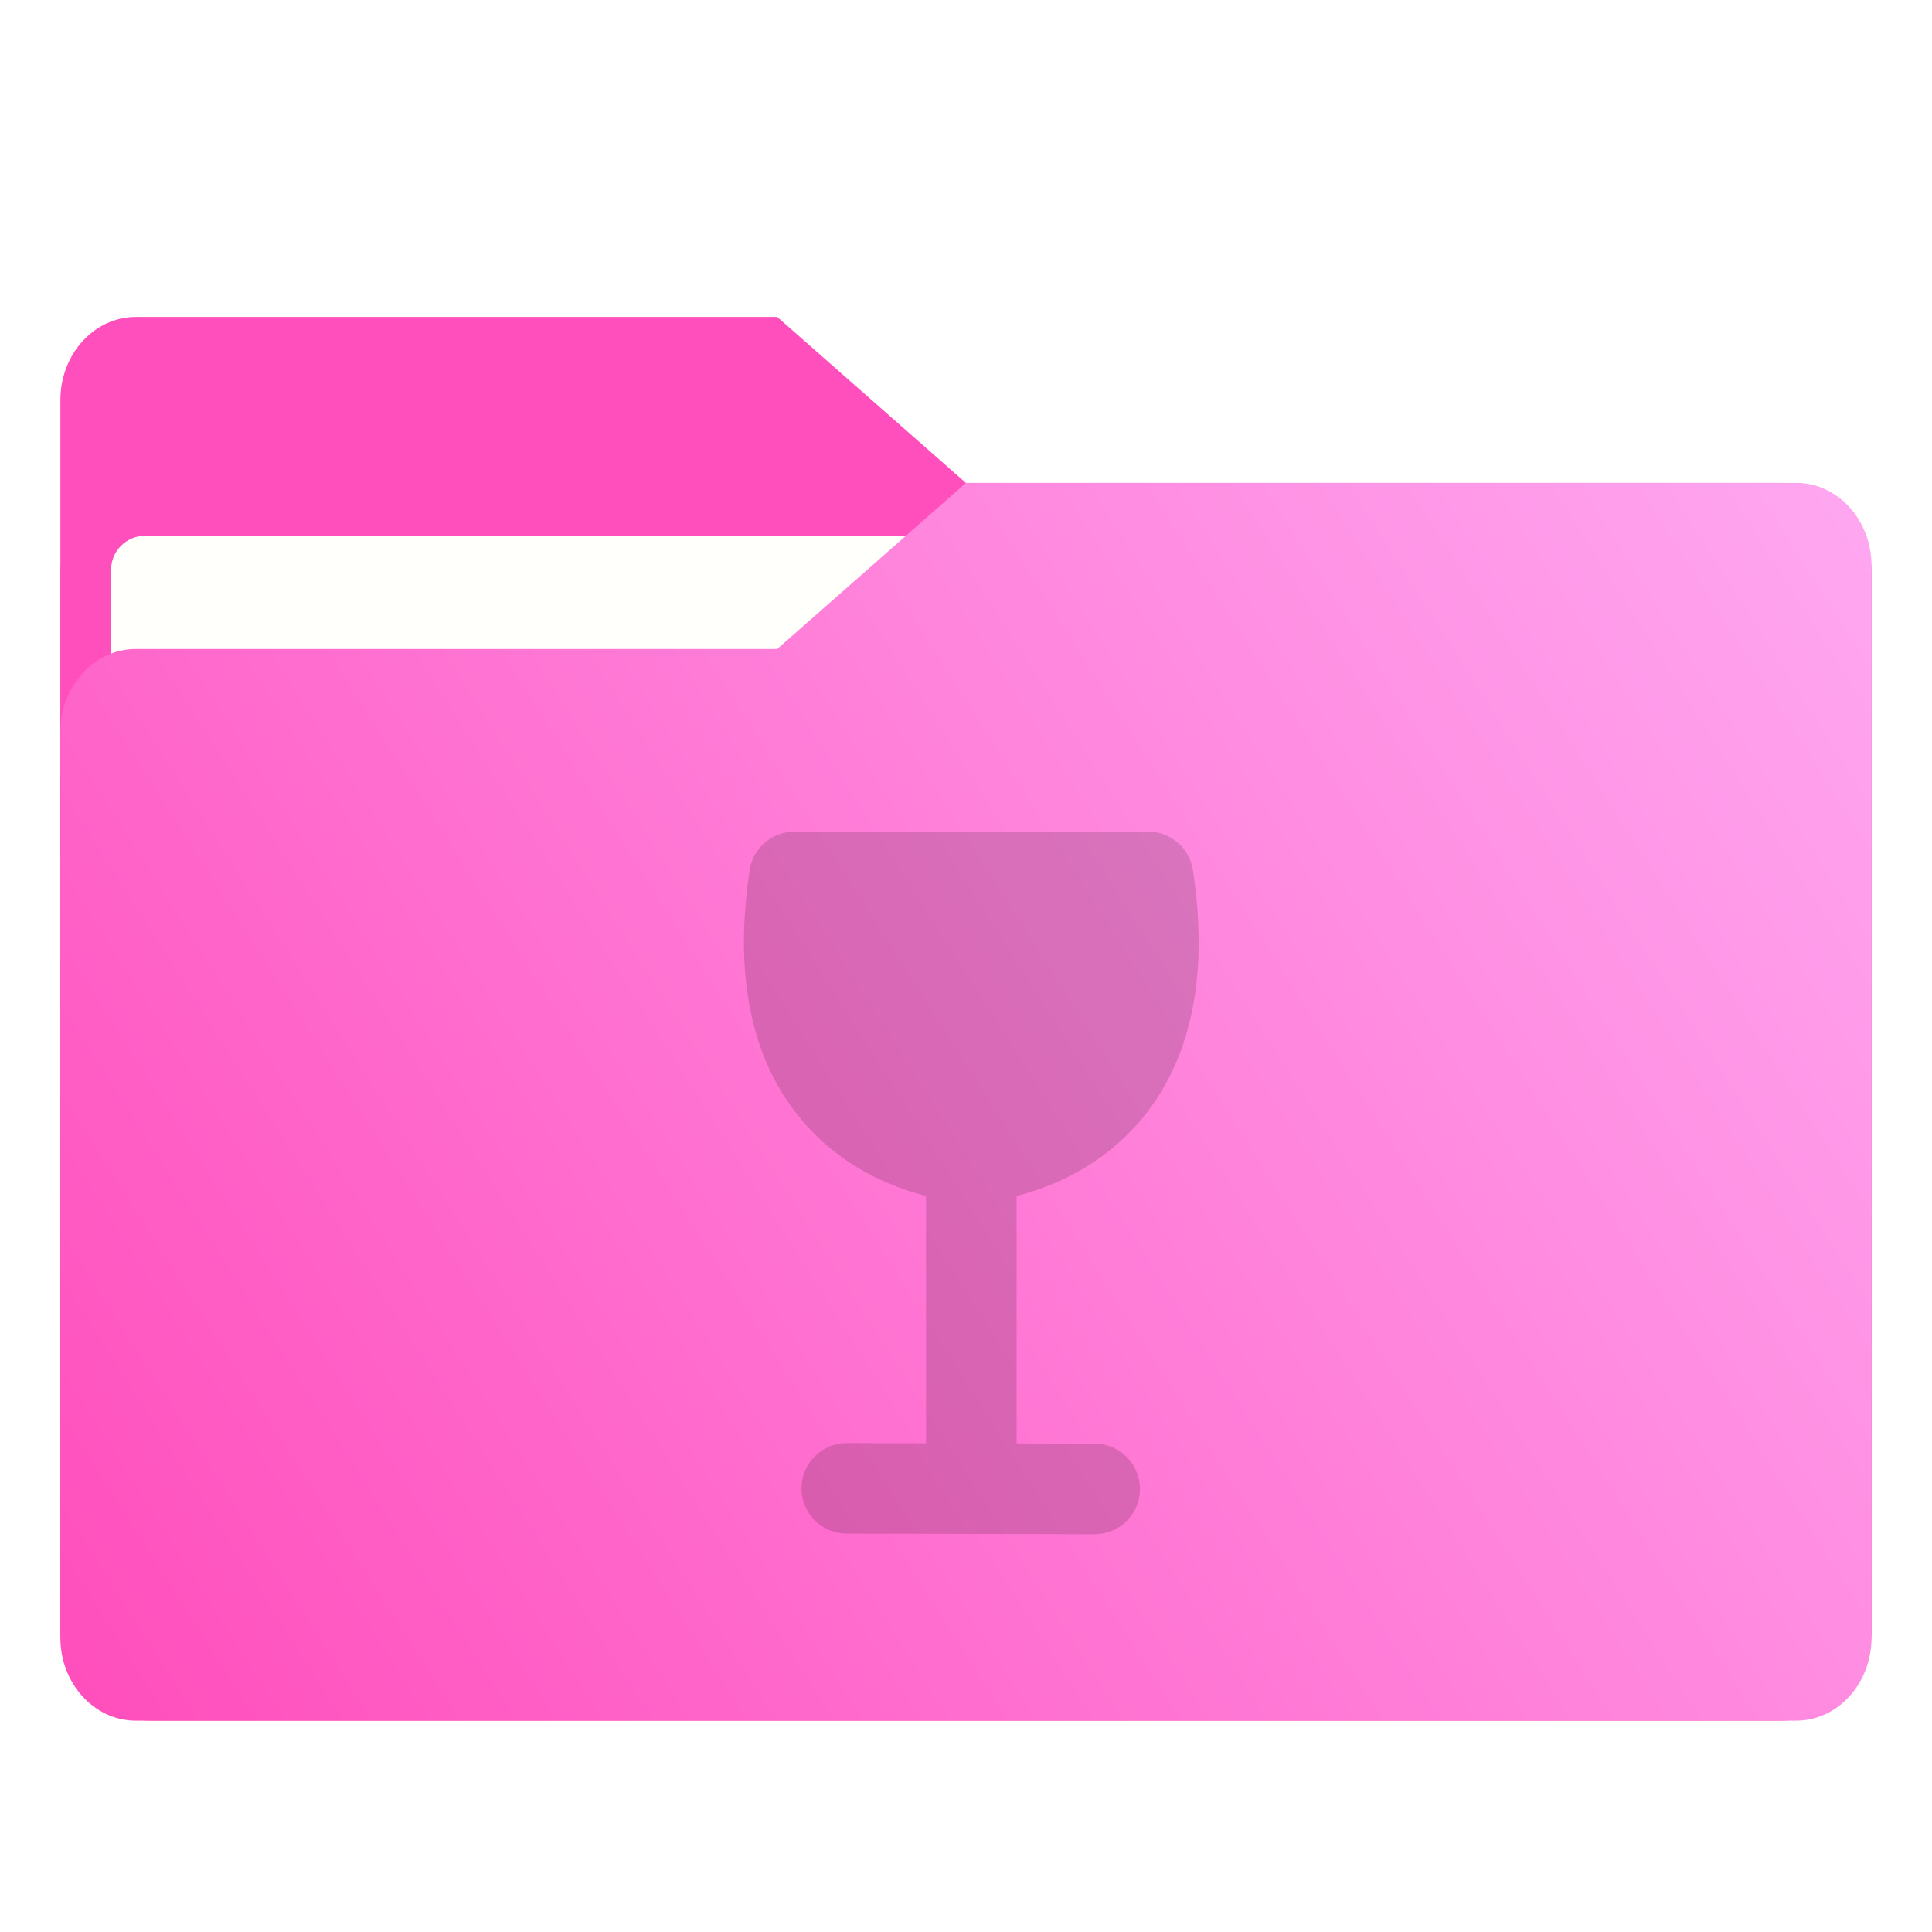
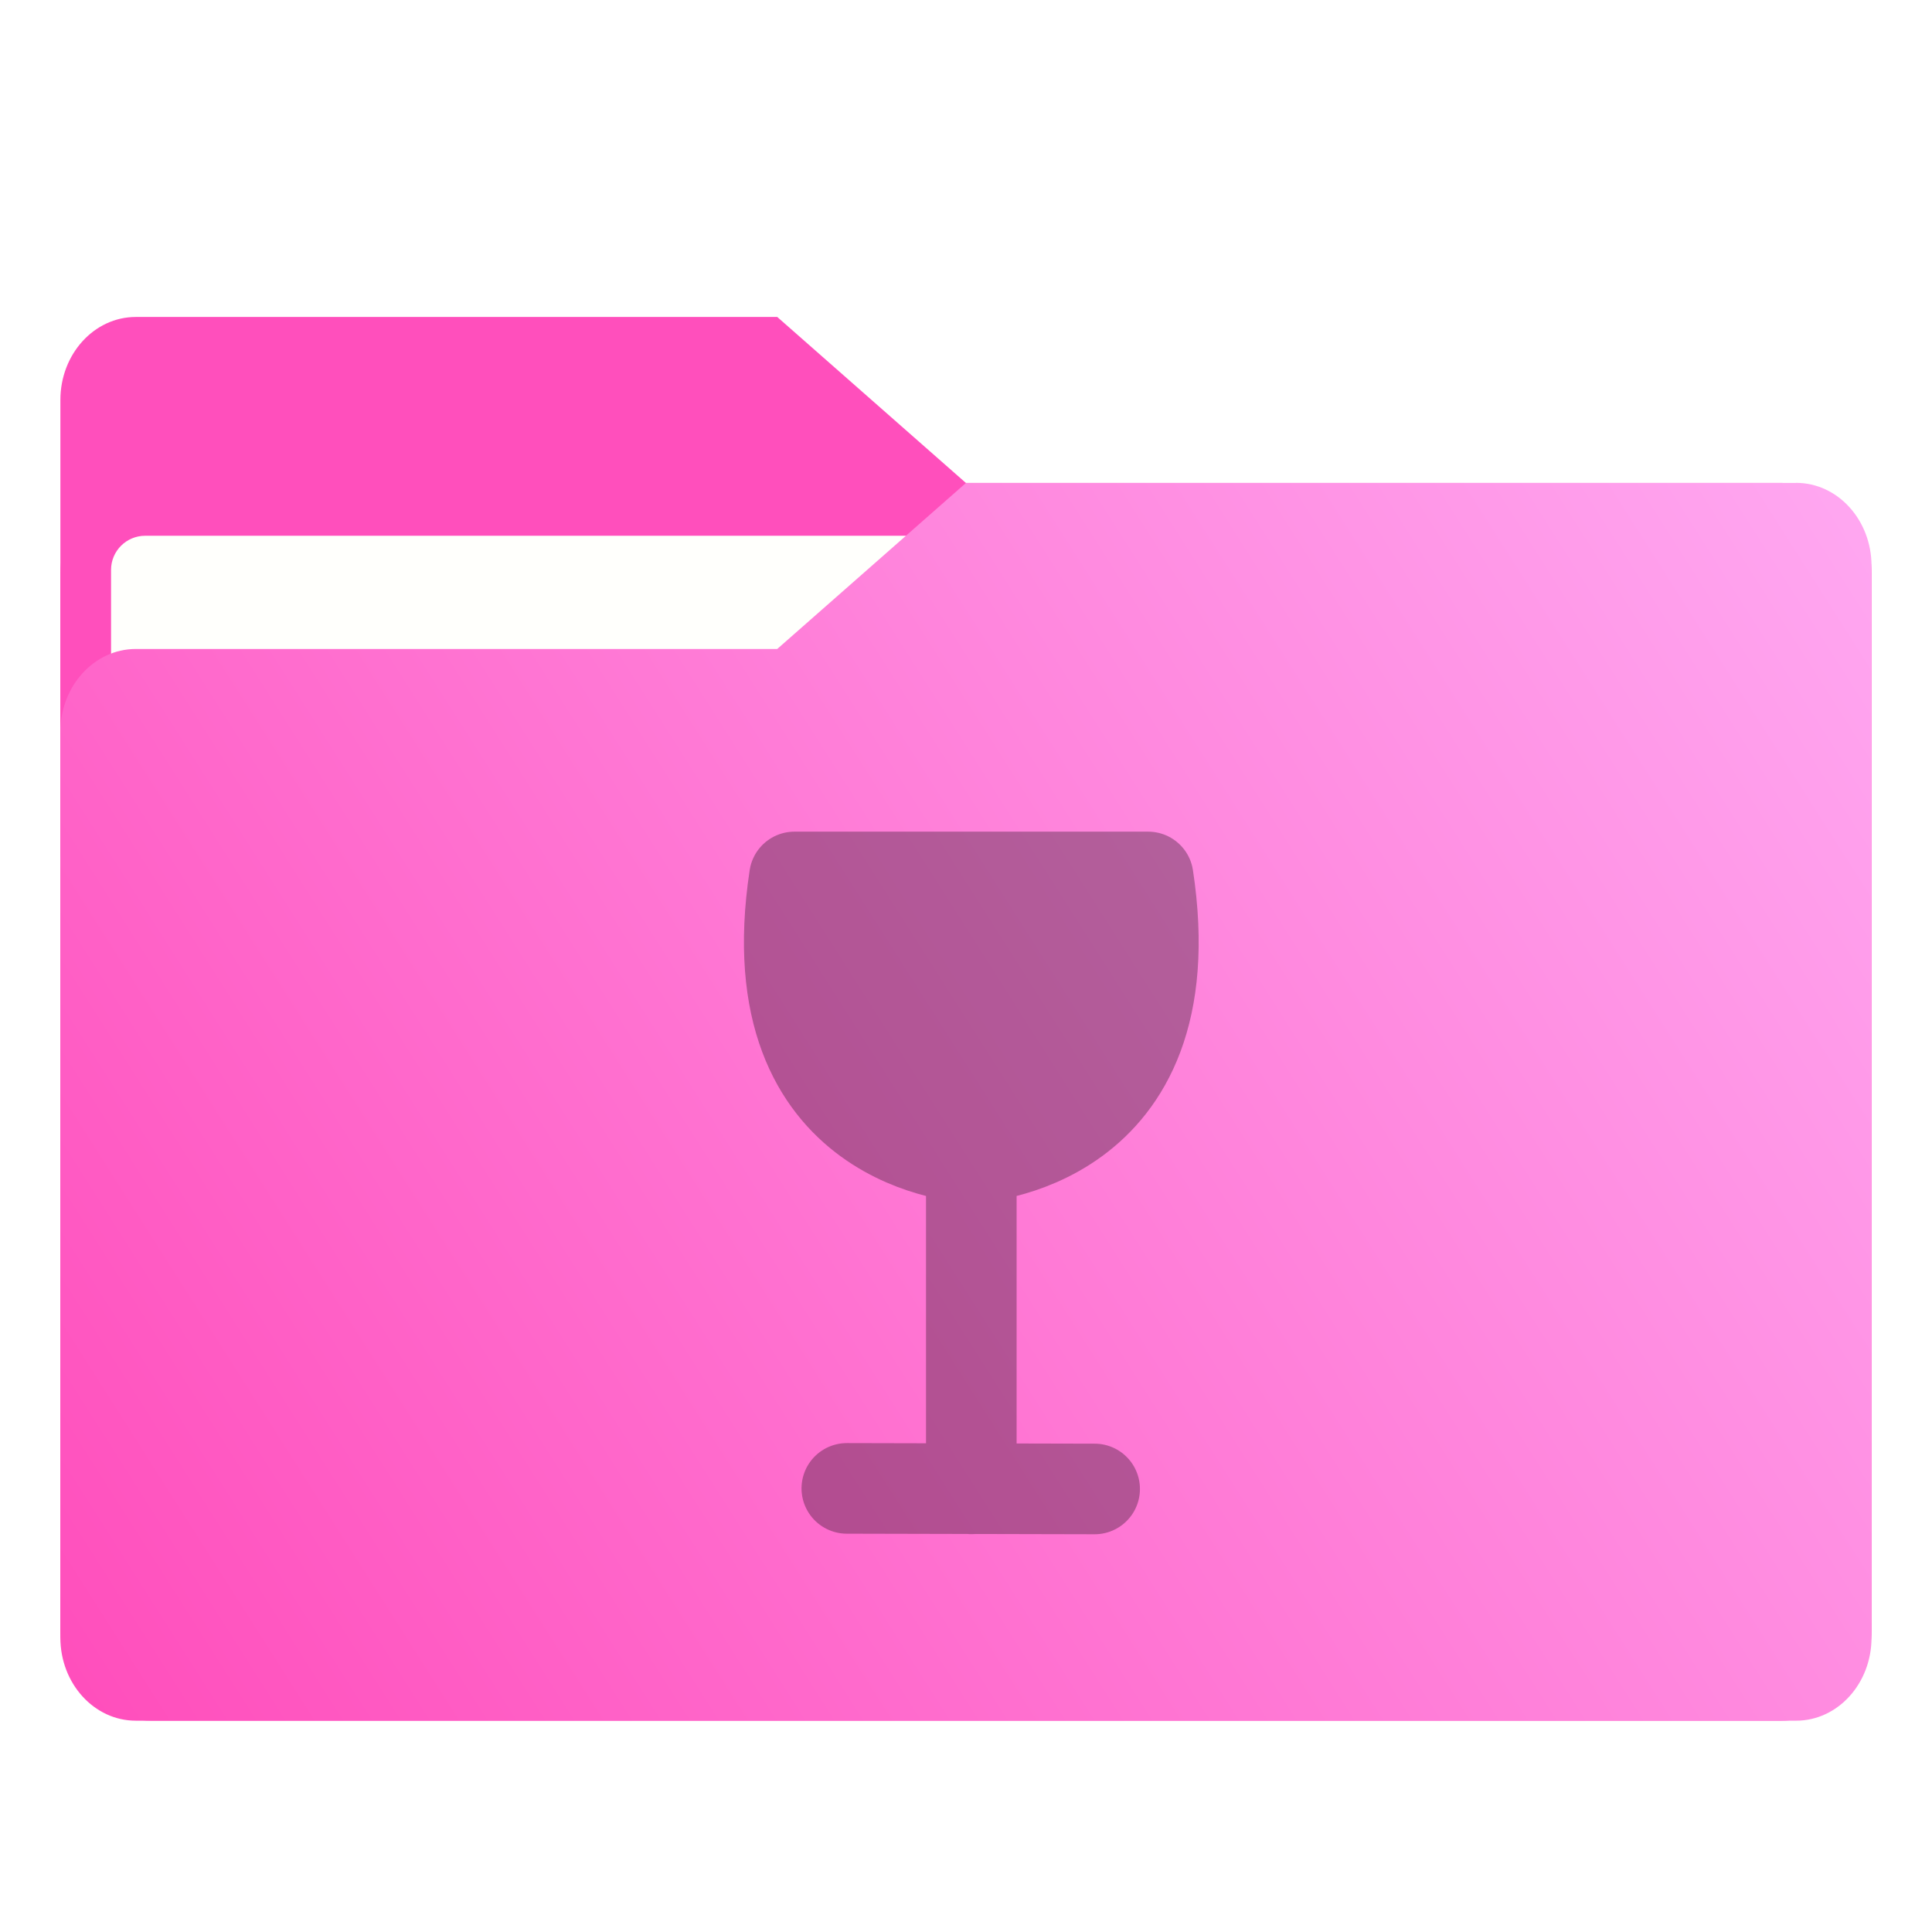
<svg xmlns="http://www.w3.org/2000/svg" xmlns:xlink="http://www.w3.org/1999/xlink" width="64" height="64" version="1.1" viewBox="0 0 16.933 16.933" id="svg56">
  <defs id="defs18">
    <linearGradient id="linearGradient1064" x1="-15.961" x2="-.301" y1="-43.254" y2="-54.196" gradientTransform="matrix(1 0 0 1.1 16.669 62.435)" gradientUnits="userSpaceOnUse">
      <stop stop-color="#ff4fbc" offset="0" id="stop2" />
      <stop stop-color="#ffabf3" offset="1" id="stop4" />
    </linearGradient>
    <linearGradient id="linearGradient992" x1="-16.14" x2="-1.07" y1="-55.616" y2="-44.835" gradientTransform="matrix(1 0 0 1.1 16.669 62.435)" gradientUnits="userSpaceOnUse">
      <stop stop-color="#ff4fbc" offset="0" id="stop7" />
      <stop stop-color="#ffabf3" offset="1" id="stop9" />
    </linearGradient>
    <linearGradient id="linearGradient1006" x1=".529" x2="16.217" y1="2.778" y2="14.872" gradientTransform="matrix(1,0,0,1.1,16.669,62.435)" gradientUnits="userSpaceOnUse">
      <stop stop-color="#ff4fbc" offset="0" id="stop12" />
      <stop stop-color="#ffabf3" offset="1" id="stop14" />
    </linearGradient>
    <linearGradient id="linearGradient939" x1="-16.14" x2="-1.07" y1="-55.616" y2="-44.835" gradientTransform="matrix(1,0,0,1.1,16.669,62.435)" gradientUnits="userSpaceOnUse" xlink:href="#linearGradient992" />
  </defs>
  <g fill="#5e4aa6" stroke-width=".265" id="g30">
    <circle cx="-330.35" cy="-328.38" r="0" id="circle22" />
    <circle cx="-312.11" cy="-326.25" r="0" id="circle24" />
    <circle cx="-306.02" cy="-333.07" r="0" id="circle26" />
    <circle cx="-308.84" cy="-326.01" r="0" id="circle28" />
  </g>
  <g transform="translate(.000295 -.00032978)" fill="#5e4aa6" stroke-width=".265" id="g42">
    <circle cx="-330.35" cy="-328.38" r="0" id="circle32" />
    <circle cx="-312.11" cy="-326.25" r="0" id="circle34" />
    <circle cx="-306.02" cy="-333.07" r="0" id="circle36" />
    <circle cx="-308.84" cy="-326.01" r="0" id="circle38" />
    <circle cx="-328.8" cy="-330.45" r="0" id="circle40" />
  </g>
  <g transform="translate(.000295 -.00032978)" id="g52">
    <g transform="matrix(1,0,0,1.1,16.669,63.956)" fill="url(#linearGradient939)" stroke-width=".661" id="g46">
      <path d="m-8.203-51.317h-7.937v-3.638c0-0.365 0.296-0.661 0.661-0.661h5.622l1.654 1.323z" fill="url(#linearGradient939)" id="path44" />
    </g>
    <rect x=".529" y="4.233" width="15.874" height="10.848" ry=".794" fill="url(#linearGradient1006)" id="rect48" />
    <rect x=".973" y="4.696" width="14.987" height="9.922" ry=".299" fill="#fffffc" id="rect50" />
  </g>
  <path d="m15.742 4.233h-7.276l-1.654 1.455h-5.622c-0.365 0-0.661 0.326-0.661 0.728v7.937c0 0.402 0.296 0.728 0.661 0.728h14.552c0.365 0 0.661-0.326 0.661-0.728v-9.393c0-0.402-0.296-0.728-0.661-0.728z" fill="url(#linearGradient1064)" stroke-width=".694" id="path54" />
-   <path d="M 8.513,13.049 V 10.147 m 0,2.902 V 10.147 c 0,0 -1.913,-0.068 -1.55,-2.461 H 10.063 C 10.426,10.078 8.513,10.147 8.513,10.147 v 2.902 m -1.091,-0.004 2.172,0.005" opacity="0.15" stroke="#000000" stroke-linecap="round" stroke-linejoin="round" stroke-width="0.794" id="path1160" />
+   <path d="M 8.513,13.049 V 10.147 m 0,2.902 V 10.147 c 0,0 -1.913,-0.068 -1.55,-2.461 H 10.063 C 10.426,10.078 8.513,10.147 8.513,10.147 v 2.902 m -1.091,-0.004 2.172,0.005" opacity="0.30" stroke="#000000" stroke-linecap="round" stroke-linejoin="round" stroke-width="0.794" id="path1160" />
</svg>
